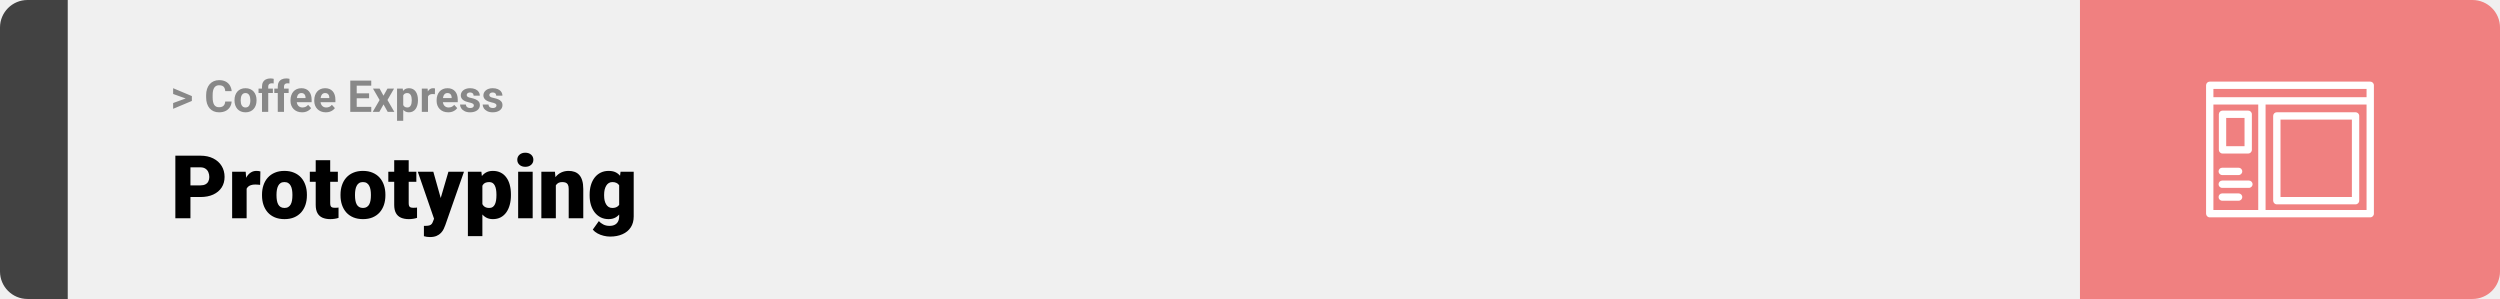
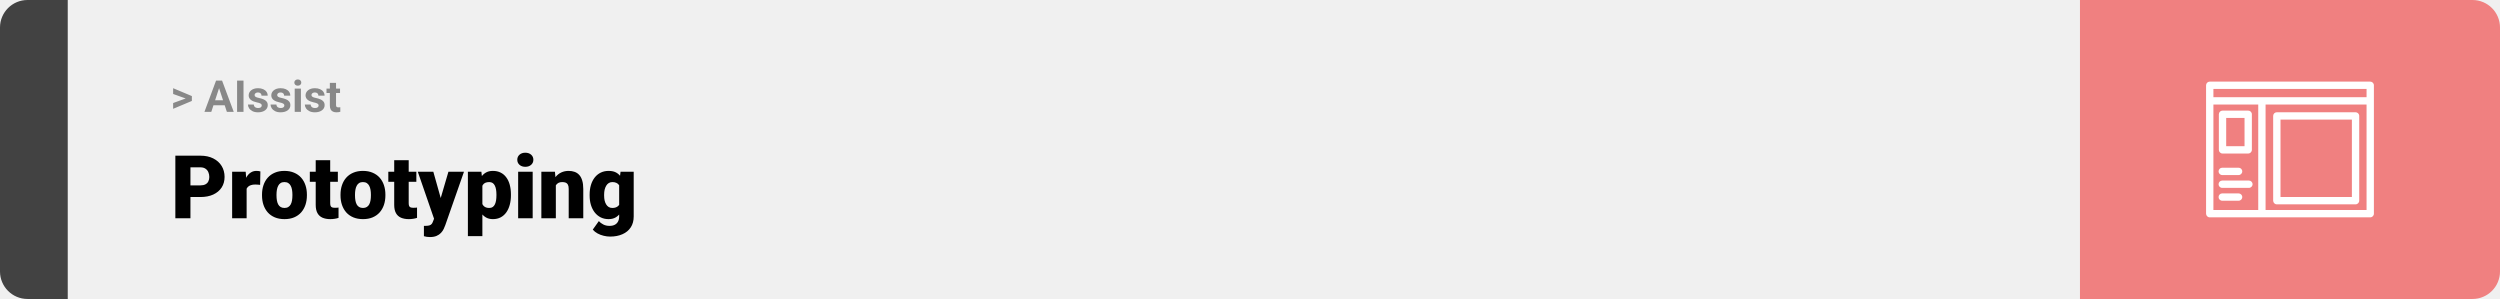
<svg xmlns="http://www.w3.org/2000/svg" width="1363" height="163" viewBox="0 0 1363 163" fill="none">
  <path d="M0 15C0 6.716 6.716 0 15 0H37V163H15C6.716 163 0 156.284 0 148V15Z" fill="#424242" />
  <rect width="1097" height="163" transform="translate(37)" fill="#F0F0F0" />
-   <path d="M101.906 53.922L94.394 51.238V48.086L104.602 52.375V54.637L101.906 53.922ZM94.394 56.172L101.918 53.43L104.602 52.785V55.035L94.394 59.324V56.172ZM122.789 55.34H126.293C126.223 56.488 125.906 57.508 125.344 58.398C124.789 59.289 124.012 59.984 123.012 60.484C122.02 60.984 120.824 61.234 119.426 61.234C118.332 61.234 117.352 61.047 116.484 60.672C115.617 60.289 114.875 59.742 114.258 59.031C113.648 58.32 113.184 57.461 112.863 56.453C112.543 55.445 112.383 54.316 112.383 53.066V51.883C112.383 50.633 112.547 49.504 112.875 48.496C113.211 47.48 113.688 46.617 114.305 45.906C114.93 45.195 115.676 44.648 116.543 44.266C117.41 43.883 118.379 43.691 119.449 43.691C120.871 43.691 122.07 43.949 123.047 44.465C124.031 44.98 124.793 45.691 125.332 46.598C125.879 47.504 126.207 48.535 126.316 49.691H122.801C122.762 49.004 122.625 48.422 122.391 47.945C122.156 47.461 121.801 47.098 121.324 46.855C120.855 46.605 120.23 46.48 119.449 46.48C118.863 46.48 118.352 46.59 117.914 46.809C117.477 47.027 117.109 47.359 116.812 47.805C116.516 48.25 116.293 48.812 116.145 49.492C116.004 50.164 115.934 50.953 115.934 51.859V53.066C115.934 53.949 116 54.727 116.133 55.398C116.266 56.062 116.469 56.625 116.742 57.086C117.023 57.539 117.383 57.883 117.82 58.117C118.266 58.344 118.801 58.457 119.426 58.457C120.16 58.457 120.766 58.34 121.242 58.105C121.719 57.871 122.082 57.523 122.332 57.062C122.59 56.602 122.742 56.027 122.789 55.34ZM127.852 54.789V54.543C127.852 53.613 127.984 52.758 128.25 51.977C128.516 51.188 128.902 50.504 129.41 49.926C129.918 49.348 130.543 48.898 131.285 48.578C132.027 48.25 132.879 48.086 133.84 48.086C134.801 48.086 135.656 48.25 136.406 48.578C137.156 48.898 137.785 49.348 138.293 49.926C138.809 50.504 139.199 51.188 139.465 51.977C139.73 52.758 139.863 53.613 139.863 54.543V54.789C139.863 55.711 139.73 56.566 139.465 57.355C139.199 58.137 138.809 58.82 138.293 59.406C137.785 59.984 137.16 60.434 136.418 60.754C135.676 61.074 134.824 61.234 133.863 61.234C132.902 61.234 132.047 61.074 131.297 60.754C130.555 60.434 129.926 59.984 129.41 59.406C128.902 58.82 128.516 58.137 128.25 57.355C127.984 56.566 127.852 55.711 127.852 54.789ZM131.227 54.543V54.789C131.227 55.32 131.273 55.816 131.367 56.277C131.461 56.738 131.609 57.145 131.812 57.496C132.023 57.84 132.297 58.109 132.633 58.305C132.969 58.5 133.379 58.598 133.863 58.598C134.332 58.598 134.734 58.5 135.07 58.305C135.406 58.109 135.676 57.84 135.879 57.496C136.082 57.145 136.23 56.738 136.324 56.277C136.426 55.816 136.477 55.32 136.477 54.789V54.543C136.477 54.027 136.426 53.543 136.324 53.09C136.23 52.629 136.078 52.223 135.867 51.871C135.664 51.512 135.395 51.23 135.059 51.027C134.723 50.824 134.316 50.723 133.84 50.723C133.363 50.723 132.957 50.824 132.621 51.027C132.293 51.23 132.023 51.512 131.812 51.871C131.609 52.223 131.461 52.629 131.367 53.09C131.273 53.543 131.227 54.027 131.227 54.543ZM146.238 61H142.84V47.195C142.84 46.234 143.027 45.426 143.402 44.77C143.785 44.105 144.32 43.605 145.008 43.27C145.703 42.926 146.527 42.754 147.48 42.754C147.793 42.754 148.094 42.777 148.383 42.824C148.672 42.863 148.953 42.914 149.227 42.977L149.191 45.52C149.043 45.48 148.887 45.453 148.723 45.438C148.559 45.422 148.367 45.414 148.148 45.414C147.742 45.414 147.395 45.484 147.105 45.625C146.824 45.758 146.609 45.957 146.461 46.223C146.312 46.488 146.238 46.812 146.238 47.195V61ZM148.77 48.32V50.711H140.953V48.32H148.77ZM154.84 61H151.441V47.195C151.441 46.234 151.629 45.426 152.004 44.77C152.387 44.105 152.922 43.605 153.609 43.27C154.305 42.926 155.129 42.754 156.082 42.754C156.395 42.754 156.695 42.777 156.984 42.824C157.273 42.863 157.555 42.914 157.828 42.977L157.793 45.52C157.645 45.48 157.488 45.453 157.324 45.438C157.16 45.422 156.969 45.414 156.75 45.414C156.344 45.414 155.996 45.484 155.707 45.625C155.426 45.758 155.211 45.957 155.062 46.223C154.914 46.488 154.84 46.812 154.84 47.195V61ZM157.371 48.32V50.711H149.555V48.32H157.371ZM164.695 61.234C163.711 61.234 162.828 61.078 162.047 60.766C161.266 60.445 160.602 60.004 160.055 59.441C159.516 58.879 159.102 58.227 158.812 57.484C158.523 56.734 158.379 55.938 158.379 55.094V54.625C158.379 53.664 158.516 52.785 158.789 51.988C159.062 51.191 159.453 50.5 159.961 49.914C160.477 49.328 161.102 48.879 161.836 48.566C162.57 48.246 163.398 48.086 164.32 48.086C165.219 48.086 166.016 48.234 166.711 48.531C167.406 48.828 167.988 49.25 168.457 49.797C168.934 50.344 169.293 51 169.535 51.766C169.777 52.523 169.898 53.367 169.898 54.297V55.703H159.82V53.453H166.582V53.195C166.582 52.727 166.496 52.309 166.324 51.941C166.16 51.566 165.91 51.27 165.574 51.051C165.238 50.832 164.809 50.723 164.285 50.723C163.84 50.723 163.457 50.82 163.137 51.016C162.816 51.211 162.555 51.484 162.352 51.836C162.156 52.188 162.008 52.602 161.906 53.078C161.812 53.547 161.766 54.062 161.766 54.625V55.094C161.766 55.602 161.836 56.07 161.977 56.5C162.125 56.93 162.332 57.301 162.598 57.613C162.871 57.926 163.199 58.168 163.582 58.34C163.973 58.512 164.414 58.598 164.906 58.598C165.516 58.598 166.082 58.48 166.605 58.246C167.137 58.004 167.594 57.641 167.977 57.156L169.617 58.938C169.352 59.32 168.988 59.688 168.527 60.039C168.074 60.391 167.527 60.68 166.887 60.906C166.246 61.125 165.516 61.234 164.695 61.234ZM177.656 61.234C176.672 61.234 175.789 61.078 175.008 60.766C174.227 60.445 173.562 60.004 173.016 59.441C172.477 58.879 172.062 58.227 171.773 57.484C171.484 56.734 171.34 55.938 171.34 55.094V54.625C171.34 53.664 171.477 52.785 171.75 51.988C172.023 51.191 172.414 50.5 172.922 49.914C173.438 49.328 174.062 48.879 174.797 48.566C175.531 48.246 176.359 48.086 177.281 48.086C178.18 48.086 178.977 48.234 179.672 48.531C180.367 48.828 180.949 49.25 181.418 49.797C181.895 50.344 182.254 51 182.496 51.766C182.738 52.523 182.859 53.367 182.859 54.297V55.703H172.781V53.453H179.543V53.195C179.543 52.727 179.457 52.309 179.285 51.941C179.121 51.566 178.871 51.27 178.535 51.051C178.199 50.832 177.77 50.723 177.246 50.723C176.801 50.723 176.418 50.82 176.098 51.016C175.777 51.211 175.516 51.484 175.312 51.836C175.117 52.188 174.969 52.602 174.867 53.078C174.773 53.547 174.727 54.062 174.727 54.625V55.094C174.727 55.602 174.797 56.07 174.938 56.5C175.086 56.93 175.293 57.301 175.559 57.613C175.832 57.926 176.16 58.168 176.543 58.34C176.934 58.512 177.375 58.598 177.867 58.598C178.477 58.598 179.043 58.48 179.566 58.246C180.098 58.004 180.555 57.641 180.938 57.156L182.578 58.938C182.312 59.32 181.949 59.688 181.488 60.039C181.035 60.391 180.488 60.68 179.848 60.906C179.207 61.125 178.477 61.234 177.656 61.234ZM202.418 58.258V61H193.336V58.258H202.418ZM194.484 43.938V61H190.969V43.938H194.484ZM201.234 50.887V53.559H193.336V50.887H201.234ZM202.406 43.938V46.691H193.336V43.938H202.406ZM206.977 48.32L209.074 52.176L211.23 48.32H214.828L211.242 54.52L214.992 61H211.383L209.098 56.922L206.812 61H203.203L206.953 54.52L203.367 48.32H206.977ZM219.844 50.758V65.875H216.469V48.32H219.598L219.844 50.758ZM227.871 54.52V54.766C227.871 55.688 227.762 56.543 227.543 57.332C227.332 58.121 227.02 58.809 226.605 59.395C226.191 59.973 225.676 60.426 225.059 60.754C224.449 61.074 223.746 61.234 222.949 61.234C222.176 61.234 221.504 61.078 220.934 60.766C220.363 60.453 219.883 60.016 219.492 59.453C219.109 58.883 218.801 58.223 218.566 57.473C218.332 56.723 218.152 55.918 218.027 55.059V54.414C218.152 53.492 218.332 52.648 218.566 51.883C218.801 51.109 219.109 50.441 219.492 49.879C219.883 49.309 220.359 48.867 220.922 48.555C221.492 48.242 222.16 48.086 222.926 48.086C223.73 48.086 224.438 48.238 225.047 48.543C225.664 48.848 226.18 49.285 226.594 49.855C227.016 50.426 227.332 51.105 227.543 51.895C227.762 52.684 227.871 53.559 227.871 54.52ZM224.484 54.766V54.52C224.484 53.98 224.438 53.484 224.344 53.031C224.258 52.57 224.117 52.168 223.922 51.824C223.734 51.48 223.484 51.215 223.172 51.027C222.867 50.832 222.496 50.734 222.059 50.734C221.598 50.734 221.203 50.809 220.875 50.957C220.555 51.105 220.293 51.32 220.09 51.602C219.887 51.883 219.734 52.219 219.633 52.609C219.531 53 219.469 53.441 219.445 53.934V55.562C219.484 56.141 219.594 56.66 219.773 57.121C219.953 57.574 220.23 57.934 220.605 58.199C220.98 58.465 221.473 58.598 222.082 58.598C222.527 58.598 222.902 58.5 223.207 58.305C223.512 58.102 223.758 57.824 223.945 57.473C224.141 57.121 224.277 56.715 224.355 56.254C224.441 55.793 224.484 55.297 224.484 54.766ZM233.344 51.086V61H229.969V48.32H233.145L233.344 51.086ZM237.164 48.238L237.105 51.367C236.941 51.344 236.742 51.324 236.508 51.309C236.281 51.285 236.074 51.273 235.887 51.273C235.41 51.273 234.996 51.336 234.645 51.461C234.301 51.578 234.012 51.754 233.777 51.988C233.551 52.223 233.379 52.508 233.262 52.844C233.152 53.18 233.09 53.562 233.074 53.992L232.395 53.781C232.395 52.961 232.477 52.207 232.641 51.52C232.805 50.824 233.043 50.219 233.355 49.703C233.676 49.188 234.066 48.789 234.527 48.508C234.988 48.227 235.516 48.086 236.109 48.086C236.297 48.086 236.488 48.102 236.684 48.133C236.879 48.156 237.039 48.191 237.164 48.238ZM244.359 61.234C243.375 61.234 242.492 61.078 241.711 60.766C240.93 60.445 240.266 60.004 239.719 59.441C239.18 58.879 238.766 58.227 238.477 57.484C238.188 56.734 238.043 55.938 238.043 55.094V54.625C238.043 53.664 238.18 52.785 238.453 51.988C238.727 51.191 239.117 50.5 239.625 49.914C240.141 49.328 240.766 48.879 241.5 48.566C242.234 48.246 243.062 48.086 243.984 48.086C244.883 48.086 245.68 48.234 246.375 48.531C247.07 48.828 247.652 49.25 248.121 49.797C248.598 50.344 248.957 51 249.199 51.766C249.441 52.523 249.562 53.367 249.562 54.297V55.703H239.484V53.453H246.246V53.195C246.246 52.727 246.16 52.309 245.988 51.941C245.824 51.566 245.574 51.27 245.238 51.051C244.902 50.832 244.473 50.723 243.949 50.723C243.504 50.723 243.121 50.82 242.801 51.016C242.48 51.211 242.219 51.484 242.016 51.836C241.82 52.188 241.672 52.602 241.57 53.078C241.477 53.547 241.43 54.062 241.43 54.625V55.094C241.43 55.602 241.5 56.07 241.641 56.5C241.789 56.93 241.996 57.301 242.262 57.613C242.535 57.926 242.863 58.168 243.246 58.34C243.637 58.512 244.078 58.598 244.57 58.598C245.18 58.598 245.746 58.48 246.27 58.246C246.801 58.004 247.258 57.641 247.641 57.156L249.281 58.938C249.016 59.32 248.652 59.688 248.191 60.039C247.738 60.391 247.191 60.68 246.551 60.906C245.91 61.125 245.18 61.234 244.359 61.234ZM258.34 57.496C258.34 57.254 258.27 57.035 258.129 56.84C257.988 56.645 257.727 56.465 257.344 56.301C256.969 56.129 256.426 55.973 255.715 55.832C255.074 55.691 254.477 55.516 253.922 55.305C253.375 55.086 252.898 54.824 252.492 54.52C252.094 54.215 251.781 53.855 251.555 53.441C251.328 53.02 251.215 52.539 251.215 52C251.215 51.469 251.328 50.969 251.555 50.5C251.789 50.031 252.121 49.617 252.551 49.258C252.988 48.891 253.52 48.605 254.145 48.402C254.777 48.191 255.488 48.086 256.277 48.086C257.379 48.086 258.324 48.262 259.113 48.613C259.91 48.965 260.52 49.449 260.941 50.066C261.371 50.676 261.586 51.371 261.586 52.152H258.211C258.211 51.824 258.141 51.531 258 51.273C257.867 51.008 257.656 50.801 257.367 50.652C257.086 50.496 256.719 50.418 256.266 50.418C255.891 50.418 255.566 50.484 255.293 50.617C255.02 50.742 254.809 50.914 254.66 51.133C254.52 51.344 254.449 51.578 254.449 51.836C254.449 52.031 254.488 52.207 254.566 52.363C254.652 52.512 254.789 52.648 254.977 52.773C255.164 52.898 255.406 53.016 255.703 53.125C256.008 53.227 256.383 53.32 256.828 53.406C257.742 53.594 258.559 53.84 259.277 54.145C259.996 54.441 260.566 54.848 260.988 55.363C261.41 55.871 261.621 56.539 261.621 57.367C261.621 57.93 261.496 58.445 261.246 58.914C260.996 59.383 260.637 59.793 260.168 60.145C259.699 60.488 259.137 60.758 258.48 60.953C257.832 61.141 257.102 61.234 256.289 61.234C255.109 61.234 254.109 61.023 253.289 60.602C252.477 60.18 251.859 59.645 251.438 58.996C251.023 58.34 250.816 57.668 250.816 56.98H254.016C254.031 57.441 254.148 57.812 254.367 58.094C254.594 58.375 254.879 58.578 255.223 58.703C255.574 58.828 255.953 58.891 256.359 58.891C256.797 58.891 257.16 58.832 257.449 58.715C257.738 58.59 257.957 58.426 258.105 58.223C258.262 58.012 258.34 57.77 258.34 57.496ZM270.668 57.496C270.668 57.254 270.598 57.035 270.457 56.84C270.316 56.645 270.055 56.465 269.672 56.301C269.297 56.129 268.754 55.973 268.043 55.832C267.402 55.691 266.805 55.516 266.25 55.305C265.703 55.086 265.227 54.824 264.82 54.52C264.422 54.215 264.109 53.855 263.883 53.441C263.656 53.02 263.543 52.539 263.543 52C263.543 51.469 263.656 50.969 263.883 50.5C264.117 50.031 264.449 49.617 264.879 49.258C265.316 48.891 265.848 48.605 266.473 48.402C267.105 48.191 267.816 48.086 268.605 48.086C269.707 48.086 270.652 48.262 271.441 48.613C272.238 48.965 272.848 49.449 273.27 50.066C273.699 50.676 273.914 51.371 273.914 52.152H270.539C270.539 51.824 270.469 51.531 270.328 51.273C270.195 51.008 269.984 50.801 269.695 50.652C269.414 50.496 269.047 50.418 268.594 50.418C268.219 50.418 267.895 50.484 267.621 50.617C267.348 50.742 267.137 50.914 266.988 51.133C266.848 51.344 266.777 51.578 266.777 51.836C266.777 52.031 266.816 52.207 266.895 52.363C266.98 52.512 267.117 52.648 267.305 52.773C267.492 52.898 267.734 53.016 268.031 53.125C268.336 53.227 268.711 53.32 269.156 53.406C270.07 53.594 270.887 53.84 271.605 54.145C272.324 54.441 272.895 54.848 273.316 55.363C273.738 55.871 273.949 56.539 273.949 57.367C273.949 57.93 273.824 58.445 273.574 58.914C273.324 59.383 272.965 59.793 272.496 60.145C272.027 60.488 271.465 60.758 270.809 60.953C270.16 61.141 269.43 61.234 268.617 61.234C267.438 61.234 266.438 61.023 265.617 60.602C264.805 60.18 264.188 59.645 263.766 58.996C263.352 58.34 263.145 57.668 263.145 56.98H266.344C266.359 57.441 266.477 57.812 266.695 58.094C266.922 58.375 267.207 58.578 267.551 58.703C267.902 58.828 268.281 58.891 268.688 58.891C269.125 58.891 269.488 58.832 269.777 58.715C270.066 58.59 270.285 58.426 270.434 58.223C270.59 58.012 270.668 57.77 270.668 57.496Z" fill="#888888" />
+   <path d="M101.906 53.922L94.394 51.238V48.086L104.602 52.375V54.637L101.906 53.922ZM94.394 56.172L101.918 53.43L104.602 52.785V55.035L94.394 59.324V56.172ZM119.836 46.855L115.195 61H111.457L117.797 43.938H120.176L119.836 46.855ZM123.691 61L119.039 46.855L118.664 43.938H121.066L127.441 61H123.691ZM123.48 54.648V57.402H114.469V54.648H123.48ZM132.762 43.938V61H129.258V43.938H132.762ZM142.699 57.496C142.699 57.254 142.629 57.035 142.488 56.84C142.348 56.645 142.086 56.465 141.703 56.301C141.328 56.129 140.785 55.973 140.074 55.832C139.434 55.691 138.836 55.516 138.281 55.305C137.734 55.086 137.258 54.824 136.852 54.52C136.453 54.215 136.141 53.855 135.914 53.441C135.688 53.02 135.574 52.539 135.574 52C135.574 51.469 135.688 50.969 135.914 50.5C136.148 50.031 136.48 49.617 136.91 49.258C137.348 48.891 137.879 48.605 138.504 48.402C139.137 48.191 139.848 48.086 140.637 48.086C141.738 48.086 142.684 48.262 143.473 48.613C144.27 48.965 144.879 49.449 145.301 50.066C145.73 50.676 145.945 51.371 145.945 52.152H142.57C142.57 51.824 142.5 51.531 142.359 51.273C142.227 51.008 142.016 50.801 141.727 50.652C141.445 50.496 141.078 50.418 140.625 50.418C140.25 50.418 139.926 50.484 139.652 50.617C139.379 50.742 139.168 50.914 139.02 51.133C138.879 51.344 138.809 51.578 138.809 51.836C138.809 52.031 138.848 52.207 138.926 52.363C139.012 52.512 139.148 52.648 139.336 52.773C139.523 52.898 139.766 53.016 140.062 53.125C140.367 53.227 140.742 53.32 141.188 53.406C142.102 53.594 142.918 53.84 143.637 54.145C144.355 54.441 144.926 54.848 145.348 55.363C145.77 55.871 145.98 56.539 145.98 57.367C145.98 57.93 145.855 58.445 145.605 58.914C145.355 59.383 144.996 59.793 144.527 60.145C144.059 60.488 143.496 60.758 142.84 60.953C142.191 61.141 141.461 61.234 140.648 61.234C139.469 61.234 138.469 61.023 137.648 60.602C136.836 60.18 136.219 59.645 135.797 58.996C135.383 58.34 135.176 57.668 135.176 56.98H138.375C138.391 57.441 138.508 57.812 138.727 58.094C138.953 58.375 139.238 58.578 139.582 58.703C139.934 58.828 140.312 58.891 140.719 58.891C141.156 58.891 141.52 58.832 141.809 58.715C142.098 58.59 142.316 58.426 142.465 58.223C142.621 58.012 142.699 57.77 142.699 57.496ZM155.027 57.496C155.027 57.254 154.957 57.035 154.816 56.84C154.676 56.645 154.414 56.465 154.031 56.301C153.656 56.129 153.113 55.973 152.402 55.832C151.762 55.691 151.164 55.516 150.609 55.305C150.062 55.086 149.586 54.824 149.18 54.52C148.781 54.215 148.469 53.855 148.242 53.441C148.016 53.02 147.902 52.539 147.902 52C147.902 51.469 148.016 50.969 148.242 50.5C148.477 50.031 148.809 49.617 149.238 49.258C149.676 48.891 150.207 48.605 150.832 48.402C151.465 48.191 152.176 48.086 152.965 48.086C154.066 48.086 155.012 48.262 155.801 48.613C156.598 48.965 157.207 49.449 157.629 50.066C158.059 50.676 158.273 51.371 158.273 52.152H154.898C154.898 51.824 154.828 51.531 154.688 51.273C154.555 51.008 154.344 50.801 154.055 50.652C153.773 50.496 153.406 50.418 152.953 50.418C152.578 50.418 152.254 50.484 151.98 50.617C151.707 50.742 151.496 50.914 151.348 51.133C151.207 51.344 151.137 51.578 151.137 51.836C151.137 52.031 151.176 52.207 151.254 52.363C151.34 52.512 151.477 52.648 151.664 52.773C151.852 52.898 152.094 53.016 152.391 53.125C152.695 53.227 153.07 53.32 153.516 53.406C154.43 53.594 155.246 53.84 155.965 54.145C156.684 54.441 157.254 54.848 157.676 55.363C158.098 55.871 158.309 56.539 158.309 57.367C158.309 57.93 158.184 58.445 157.934 58.914C157.684 59.383 157.324 59.793 156.855 60.145C156.387 60.488 155.824 60.758 155.168 60.953C154.52 61.141 153.789 61.234 152.977 61.234C151.797 61.234 150.797 61.023 149.977 60.602C149.164 60.18 148.547 59.645 148.125 58.996C147.711 58.34 147.504 57.668 147.504 56.98H150.703C150.719 57.441 150.836 57.812 151.055 58.094C151.281 58.375 151.566 58.578 151.91 58.703C152.262 58.828 152.641 58.891 153.047 58.891C153.484 58.891 153.848 58.832 154.137 58.715C154.426 58.59 154.645 58.426 154.793 58.223C154.949 58.012 155.027 57.77 155.027 57.496ZM164.062 48.32V61H160.676V48.32H164.062ZM160.465 45.016C160.465 44.523 160.637 44.117 160.98 43.797C161.324 43.477 161.785 43.316 162.363 43.316C162.934 43.316 163.391 43.477 163.734 43.797C164.086 44.117 164.262 44.523 164.262 45.016C164.262 45.508 164.086 45.914 163.734 46.234C163.391 46.555 162.934 46.715 162.363 46.715C161.785 46.715 161.324 46.555 160.98 46.234C160.637 45.914 160.465 45.508 160.465 45.016ZM173.707 57.496C173.707 57.254 173.637 57.035 173.496 56.84C173.355 56.645 173.094 56.465 172.711 56.301C172.336 56.129 171.793 55.973 171.082 55.832C170.441 55.691 169.844 55.516 169.289 55.305C168.742 55.086 168.266 54.824 167.859 54.52C167.461 54.215 167.148 53.855 166.922 53.441C166.695 53.02 166.582 52.539 166.582 52C166.582 51.469 166.695 50.969 166.922 50.5C167.156 50.031 167.488 49.617 167.918 49.258C168.355 48.891 168.887 48.605 169.512 48.402C170.145 48.191 170.855 48.086 171.645 48.086C172.746 48.086 173.691 48.262 174.48 48.613C175.277 48.965 175.887 49.449 176.309 50.066C176.738 50.676 176.953 51.371 176.953 52.152H173.578C173.578 51.824 173.508 51.531 173.367 51.273C173.234 51.008 173.023 50.801 172.734 50.652C172.453 50.496 172.086 50.418 171.633 50.418C171.258 50.418 170.934 50.484 170.66 50.617C170.387 50.742 170.176 50.914 170.027 51.133C169.887 51.344 169.816 51.578 169.816 51.836C169.816 52.031 169.855 52.207 169.934 52.363C170.02 52.512 170.156 52.648 170.344 52.773C170.531 52.898 170.773 53.016 171.07 53.125C171.375 53.227 171.75 53.32 172.195 53.406C173.109 53.594 173.926 53.84 174.645 54.145C175.363 54.441 175.934 54.848 176.355 55.363C176.777 55.871 176.988 56.539 176.988 57.367C176.988 57.93 176.863 58.445 176.613 58.914C176.363 59.383 176.004 59.793 175.535 60.145C175.066 60.488 174.504 60.758 173.848 60.953C173.199 61.141 172.469 61.234 171.656 61.234C170.477 61.234 169.477 61.023 168.656 60.602C167.844 60.18 167.227 59.645 166.805 58.996C166.391 58.34 166.184 57.668 166.184 56.98H169.383C169.398 57.441 169.516 57.812 169.734 58.094C169.961 58.375 170.246 58.578 170.59 58.703C170.941 58.828 171.32 58.891 171.727 58.891C172.164 58.891 172.527 58.832 172.816 58.715C173.105 58.59 173.324 58.426 173.473 58.223C173.629 58.012 173.707 57.77 173.707 57.496ZM185.391 48.32V50.711H178.008V48.32H185.391ZM179.836 45.191H183.211V57.18C183.211 57.547 183.258 57.828 183.352 58.023C183.453 58.219 183.602 58.355 183.797 58.434C183.992 58.504 184.238 58.539 184.535 58.539C184.746 58.539 184.934 58.531 185.098 58.516C185.27 58.492 185.414 58.469 185.531 58.445L185.543 60.93C185.254 61.023 184.941 61.098 184.605 61.152C184.27 61.207 183.898 61.234 183.492 61.234C182.75 61.234 182.102 61.113 181.547 60.871C181 60.621 180.578 60.223 180.281 59.676C179.984 59.129 179.836 58.41 179.836 57.52V45.191Z" fill="#888888" />
  <path d="M109.219 107.422H100.734V101.07H109.219C110.375 101.07 111.312 100.875 112.031 100.484C112.75 100.094 113.273 99.555 113.602 98.867C113.945 98.164 114.117 97.375 114.117 96.5C114.117 95.562 113.945 94.695 113.602 93.898C113.273 93.102 112.75 92.461 112.031 91.977C111.312 91.477 110.375 91.227 109.219 91.227H103.828V119H95.602V84.875H109.219C111.953 84.875 114.305 85.375 116.273 86.375C118.258 87.375 119.781 88.75 120.844 90.5C121.906 92.234 122.438 94.219 122.438 96.453C122.438 98.656 121.906 100.578 120.844 102.219C119.781 103.859 118.258 105.141 116.273 106.062C114.305 106.969 111.953 107.422 109.219 107.422ZM134.461 99.922V119H126.562V93.641H133.945L134.461 99.922ZM141.961 93.453L141.82 100.789C141.508 100.758 141.086 100.719 140.555 100.672C140.023 100.625 139.578 100.602 139.219 100.602C138.297 100.602 137.5 100.711 136.828 100.93C136.172 101.133 135.625 101.445 135.188 101.867C134.766 102.273 134.453 102.789 134.25 103.414C134.062 104.039 133.977 104.766 133.992 105.594L132.562 104.656C132.562 102.953 132.727 101.406 133.055 100.016C133.398 98.609 133.883 97.398 134.508 96.383C135.133 95.352 135.891 94.562 136.781 94.016C137.672 93.453 138.672 93.172 139.781 93.172C140.172 93.172 140.555 93.195 140.93 93.242C141.32 93.289 141.664 93.359 141.961 93.453ZM142.852 106.578V106.086C142.852 104.227 143.117 102.516 143.648 100.953C144.18 99.375 144.961 98.008 145.992 96.852C147.023 95.695 148.297 94.797 149.812 94.156C151.328 93.5 153.078 93.172 155.062 93.172C157.062 93.172 158.82 93.5 160.336 94.156C161.867 94.797 163.148 95.695 164.18 96.852C165.211 98.008 165.992 99.375 166.523 100.953C167.055 102.516 167.32 104.227 167.32 106.086V106.578C167.32 108.422 167.055 110.133 166.523 111.711C165.992 113.273 165.211 114.641 164.18 115.812C163.148 116.969 161.875 117.867 160.359 118.508C158.844 119.148 157.094 119.469 155.109 119.469C153.125 119.469 151.367 119.148 149.836 118.508C148.305 117.867 147.023 116.969 145.992 115.812C144.961 114.641 144.18 113.273 143.648 111.711C143.117 110.133 142.852 108.422 142.852 106.578ZM150.75 106.086V106.578C150.75 107.531 150.82 108.422 150.961 109.25C151.102 110.078 151.336 110.805 151.664 111.43C151.992 112.039 152.438 112.516 153 112.859C153.562 113.203 154.266 113.375 155.109 113.375C155.938 113.375 156.625 113.203 157.172 112.859C157.734 112.516 158.18 112.039 158.508 111.43C158.836 110.805 159.07 110.078 159.211 109.25C159.352 108.422 159.422 107.531 159.422 106.578V106.086C159.422 105.164 159.352 104.297 159.211 103.484C159.07 102.656 158.836 101.93 158.508 101.305C158.18 100.664 157.734 100.164 157.172 99.805C156.609 99.445 155.906 99.266 155.062 99.266C154.234 99.266 153.539 99.445 152.977 99.805C152.43 100.164 151.992 100.664 151.664 101.305C151.336 101.93 151.102 102.656 150.961 103.484C150.82 104.297 150.75 105.164 150.75 106.086ZM184.195 93.641V99.125H168.914V93.641H184.195ZM172.125 87.336H180.023V110.727C180.023 111.398 180.102 111.922 180.258 112.297C180.414 112.656 180.68 112.914 181.055 113.07C181.445 113.211 181.961 113.281 182.602 113.281C183.055 113.281 183.43 113.273 183.727 113.258C184.023 113.227 184.305 113.188 184.57 113.141V118.789C183.898 119.008 183.195 119.172 182.461 119.281C181.727 119.406 180.945 119.469 180.117 119.469C178.43 119.469 176.984 119.203 175.781 118.672C174.594 118.141 173.688 117.305 173.062 116.164C172.438 115.023 172.125 113.539 172.125 111.711V87.336ZM185.648 106.578V106.086C185.648 104.227 185.914 102.516 186.445 100.953C186.977 99.375 187.758 98.008 188.789 96.852C189.82 95.695 191.094 94.797 192.609 94.156C194.125 93.5 195.875 93.172 197.859 93.172C199.859 93.172 201.617 93.5 203.133 94.156C204.664 94.797 205.945 95.695 206.977 96.852C208.008 98.008 208.789 99.375 209.32 100.953C209.852 102.516 210.117 104.227 210.117 106.086V106.578C210.117 108.422 209.852 110.133 209.32 111.711C208.789 113.273 208.008 114.641 206.977 115.812C205.945 116.969 204.672 117.867 203.156 118.508C201.641 119.148 199.891 119.469 197.906 119.469C195.922 119.469 194.164 119.148 192.633 118.508C191.102 117.867 189.82 116.969 188.789 115.812C187.758 114.641 186.977 113.273 186.445 111.711C185.914 110.133 185.648 108.422 185.648 106.578ZM193.547 106.086V106.578C193.547 107.531 193.617 108.422 193.758 109.25C193.898 110.078 194.133 110.805 194.461 111.43C194.789 112.039 195.234 112.516 195.797 112.859C196.359 113.203 197.062 113.375 197.906 113.375C198.734 113.375 199.422 113.203 199.969 112.859C200.531 112.516 200.977 112.039 201.305 111.43C201.633 110.805 201.867 110.078 202.008 109.25C202.148 108.422 202.219 107.531 202.219 106.578V106.086C202.219 105.164 202.148 104.297 202.008 103.484C201.867 102.656 201.633 101.93 201.305 101.305C200.977 100.664 200.531 100.164 199.969 99.805C199.406 99.445 198.703 99.266 197.859 99.266C197.031 99.266 196.336 99.445 195.773 99.805C195.227 100.164 194.789 100.664 194.461 101.305C194.133 101.93 193.898 102.656 193.758 103.484C193.617 104.297 193.547 105.164 193.547 106.086ZM226.992 93.641V99.125H211.711V93.641H226.992ZM214.922 87.336H222.82V110.727C222.82 111.398 222.898 111.922 223.055 112.297C223.211 112.656 223.477 112.914 223.852 113.07C224.242 113.211 224.758 113.281 225.398 113.281C225.852 113.281 226.227 113.273 226.523 113.258C226.82 113.227 227.102 113.188 227.367 113.141V118.789C226.695 119.008 225.992 119.172 225.258 119.281C224.523 119.406 223.742 119.469 222.914 119.469C221.227 119.469 219.781 119.203 218.578 118.672C217.391 118.141 216.484 117.305 215.859 116.164C215.234 115.023 214.922 113.539 214.922 111.711V87.336ZM237.914 116.023L244.477 93.641H252.961L242.766 122.773C242.547 123.414 242.258 124.102 241.898 124.836C241.539 125.586 241.047 126.297 240.422 126.969C239.797 127.641 238.992 128.188 238.008 128.609C237.039 129.031 235.836 129.242 234.398 129.242C233.633 129.242 233.07 129.203 232.711 129.125C232.367 129.062 231.836 128.945 231.117 128.773V123.125C231.32 123.125 231.492 123.125 231.633 123.125C231.789 123.125 231.961 123.125 232.148 123.125C232.992 123.125 233.664 123.039 234.164 122.867C234.68 122.695 235.07 122.445 235.336 122.117C235.617 121.789 235.836 121.391 235.992 120.922L237.914 116.023ZM236.25 93.641L241.242 111.383L242.109 119.75H236.812L227.789 93.641H236.25ZM262.992 98.516V128.75H255.094V93.641H262.453L262.992 98.516ZM278.555 106.016V106.508C278.555 108.352 278.344 110.062 277.922 111.641C277.5 113.219 276.875 114.594 276.047 115.766C275.219 116.938 274.188 117.852 272.953 118.508C271.734 119.148 270.32 119.469 268.711 119.469C267.195 119.469 265.891 119.133 264.797 118.461C263.703 117.789 262.789 116.859 262.055 115.672C261.32 114.484 260.727 113.125 260.273 111.594C259.82 110.062 259.461 108.445 259.195 106.742V106.109C259.461 104.281 259.82 102.586 260.273 101.023C260.727 99.445 261.32 98.07 262.055 96.898C262.789 95.727 263.695 94.812 264.773 94.156C265.867 93.5 267.172 93.172 268.688 93.172C270.297 93.172 271.711 93.477 272.93 94.086C274.164 94.695 275.195 95.57 276.023 96.711C276.867 97.836 277.5 99.188 277.922 100.766C278.344 102.344 278.555 104.094 278.555 106.016ZM270.656 106.508V106.016C270.656 105.031 270.586 104.133 270.445 103.32C270.305 102.492 270.078 101.773 269.766 101.164C269.469 100.555 269.07 100.086 268.57 99.758C268.07 99.43 267.453 99.266 266.719 99.266C265.875 99.266 265.164 99.398 264.586 99.664C264.023 99.914 263.57 100.305 263.227 100.836C262.898 101.352 262.664 102 262.523 102.781C262.398 103.547 262.344 104.445 262.359 105.477V107.398C262.328 108.586 262.445 109.633 262.711 110.539C262.977 111.43 263.438 112.125 264.094 112.625C264.75 113.125 265.641 113.375 266.766 113.375C267.516 113.375 268.141 113.203 268.641 112.859C269.141 112.5 269.539 112.008 269.836 111.383C270.133 110.742 270.344 110.008 270.469 109.18C270.594 108.352 270.656 107.461 270.656 106.508ZM290.414 93.641V119H282.492V93.641H290.414ZM282.023 87.102C282.023 85.977 282.43 85.055 283.242 84.336C284.055 83.617 285.109 83.258 286.406 83.258C287.703 83.258 288.758 83.617 289.57 84.336C290.383 85.055 290.789 85.977 290.789 87.102C290.789 88.227 290.383 89.148 289.57 89.867C288.758 90.586 287.703 90.945 286.406 90.945C285.109 90.945 284.055 90.586 283.242 89.867C282.43 89.148 282.023 88.227 282.023 87.102ZM303.047 99.055V119H295.148V93.641H302.555L303.047 99.055ZM302.109 105.453L300.258 105.5C300.258 103.562 300.492 101.836 300.961 100.32C301.43 98.789 302.094 97.492 302.953 96.43C303.812 95.367 304.836 94.562 306.023 94.016C307.227 93.453 308.562 93.172 310.031 93.172C311.203 93.172 312.273 93.344 313.242 93.688C314.227 94.031 315.07 94.586 315.773 95.352C316.492 96.117 317.039 97.133 317.414 98.398C317.805 99.648 318 101.195 318 103.039V119H310.055V103.016C310.055 102 309.914 101.227 309.633 100.695C309.352 100.148 308.945 99.773 308.414 99.57C307.883 99.367 307.234 99.266 306.469 99.266C305.656 99.266 304.969 99.422 304.406 99.734C303.844 100.047 303.391 100.484 303.047 101.047C302.719 101.594 302.477 102.242 302.32 102.992C302.18 103.742 302.109 104.562 302.109 105.453ZM338.32 93.641H345.492V118.016C345.492 120.359 344.953 122.344 343.875 123.969C342.797 125.609 341.289 126.852 339.352 127.695C337.43 128.555 335.18 128.984 332.602 128.984C331.461 128.984 330.297 128.836 329.109 128.539C327.922 128.258 326.812 127.836 325.781 127.273C324.75 126.711 323.883 126.016 323.18 125.188L326.484 120.547C327.125 121.266 327.93 121.875 328.898 122.375C329.867 122.891 331.008 123.148 332.32 123.148C333.461 123.148 334.414 122.945 335.18 122.539C335.961 122.133 336.555 121.539 336.961 120.758C337.367 119.992 337.57 119.062 337.57 117.969V99.641L338.32 93.641ZM321.469 106.625V106.133C321.469 104.211 321.703 102.461 322.172 100.883C322.656 99.289 323.344 97.922 324.234 96.781C325.141 95.625 326.234 94.734 327.516 94.109C328.797 93.484 330.242 93.172 331.852 93.172C333.586 93.172 335.008 93.508 336.117 94.18C337.242 94.836 338.141 95.758 338.812 96.945C339.5 98.133 340.031 99.523 340.406 101.117C340.797 102.695 341.125 104.398 341.391 106.227V106.812C341.125 108.531 340.758 110.156 340.289 111.688C339.836 113.203 339.242 114.547 338.508 115.719C337.773 116.891 336.852 117.812 335.742 118.484C334.648 119.141 333.336 119.469 331.805 119.469C330.211 119.469 328.773 119.148 327.492 118.508C326.227 117.867 325.141 116.969 324.234 115.812C323.344 114.656 322.656 113.297 322.172 111.734C321.703 110.172 321.469 108.469 321.469 106.625ZM329.367 106.133V106.625C329.367 107.578 329.453 108.461 329.625 109.273C329.812 110.086 330.094 110.805 330.469 111.43C330.844 112.039 331.305 112.516 331.852 112.859C332.414 113.203 333.07 113.375 333.82 113.375C334.961 113.375 335.883 113.133 336.586 112.648C337.289 112.164 337.797 111.477 338.109 110.586C338.422 109.695 338.555 108.648 338.508 107.445V105.594C338.539 104.562 338.469 103.656 338.297 102.875C338.125 102.078 337.852 101.414 337.477 100.883C337.117 100.352 336.633 99.953 336.023 99.688C335.43 99.406 334.711 99.266 333.867 99.266C333.133 99.266 332.484 99.438 331.922 99.781C331.359 100.125 330.891 100.609 330.516 101.234C330.141 101.844 329.852 102.57 329.648 103.414C329.461 104.242 329.367 105.148 329.367 106.133Z" fill="black" />
  <path d="M1134 0H1348C1356.28 0 1363 6.716 1363 15V148C1363 156.284 1356.28 163 1348 163H1134V0Z" fill="#F08080" />
  <path fill-rule="evenodd" clip-rule="evenodd" d="M1202.75 46.502C1202.75 45.397 1203.65 44.502 1204.75 44.502H1292.25C1293.35 44.502 1294.25 45.397 1294.25 46.502V116.498C1294.25 117.603 1293.35 118.498 1292.25 118.498H1204.75C1203.65 118.498 1202.75 117.603 1202.75 116.498V46.502ZM1206.75 48.502V52.996H1290.25V48.502H1206.75ZM1290.25 56.996H1235.19V114.498H1290.25V56.996ZM1231.19 114.498V56.996H1206.75V114.498H1231.19Z" fill="white" />
  <path fill-rule="evenodd" clip-rule="evenodd" d="M1209.72 62.302C1209.72 61.198 1210.62 60.302 1211.72 60.302H1225.72C1226.83 60.302 1227.72 61.198 1227.72 62.302V81.697C1227.72 82.802 1226.83 83.697 1225.72 83.697H1211.72C1210.62 83.697 1209.72 82.802 1209.72 81.697V62.302ZM1213.72 64.302V79.697H1223.72V64.302H1213.72ZM1239.33 63.198C1239.33 62.094 1240.22 61.198 1241.33 61.198H1284.25C1285.36 61.198 1286.25 62.094 1286.25 63.198V109.407C1286.25 110.511 1285.36 111.407 1284.25 111.407H1241.33C1240.22 111.407 1239.33 110.511 1239.33 109.407V63.198ZM1243.33 65.198V107.407H1282.25V65.198H1243.33ZM1209.56 93.438C1209.56 92.334 1210.46 91.438 1211.56 91.438H1220.48C1221.59 91.438 1222.48 92.334 1222.48 93.438C1222.48 94.543 1221.59 95.438 1220.48 95.438H1211.56C1210.46 95.438 1209.56 94.543 1209.56 93.438ZM1209.56 100.438C1209.56 99.334 1210.46 98.438 1211.56 98.438H1226.1C1227.21 98.438 1228.1 99.334 1228.1 100.438C1228.1 101.543 1227.21 102.438 1226.1 102.438H1211.56C1210.46 102.438 1209.56 101.543 1209.56 100.438ZM1209.56 107.438C1209.56 106.334 1210.46 105.438 1211.56 105.438H1220.48C1221.59 105.438 1222.48 106.334 1222.48 107.438C1222.48 108.543 1221.59 109.438 1220.48 109.438H1211.56C1210.46 109.438 1209.56 108.543 1209.56 107.438Z" fill="white" />
</svg>
